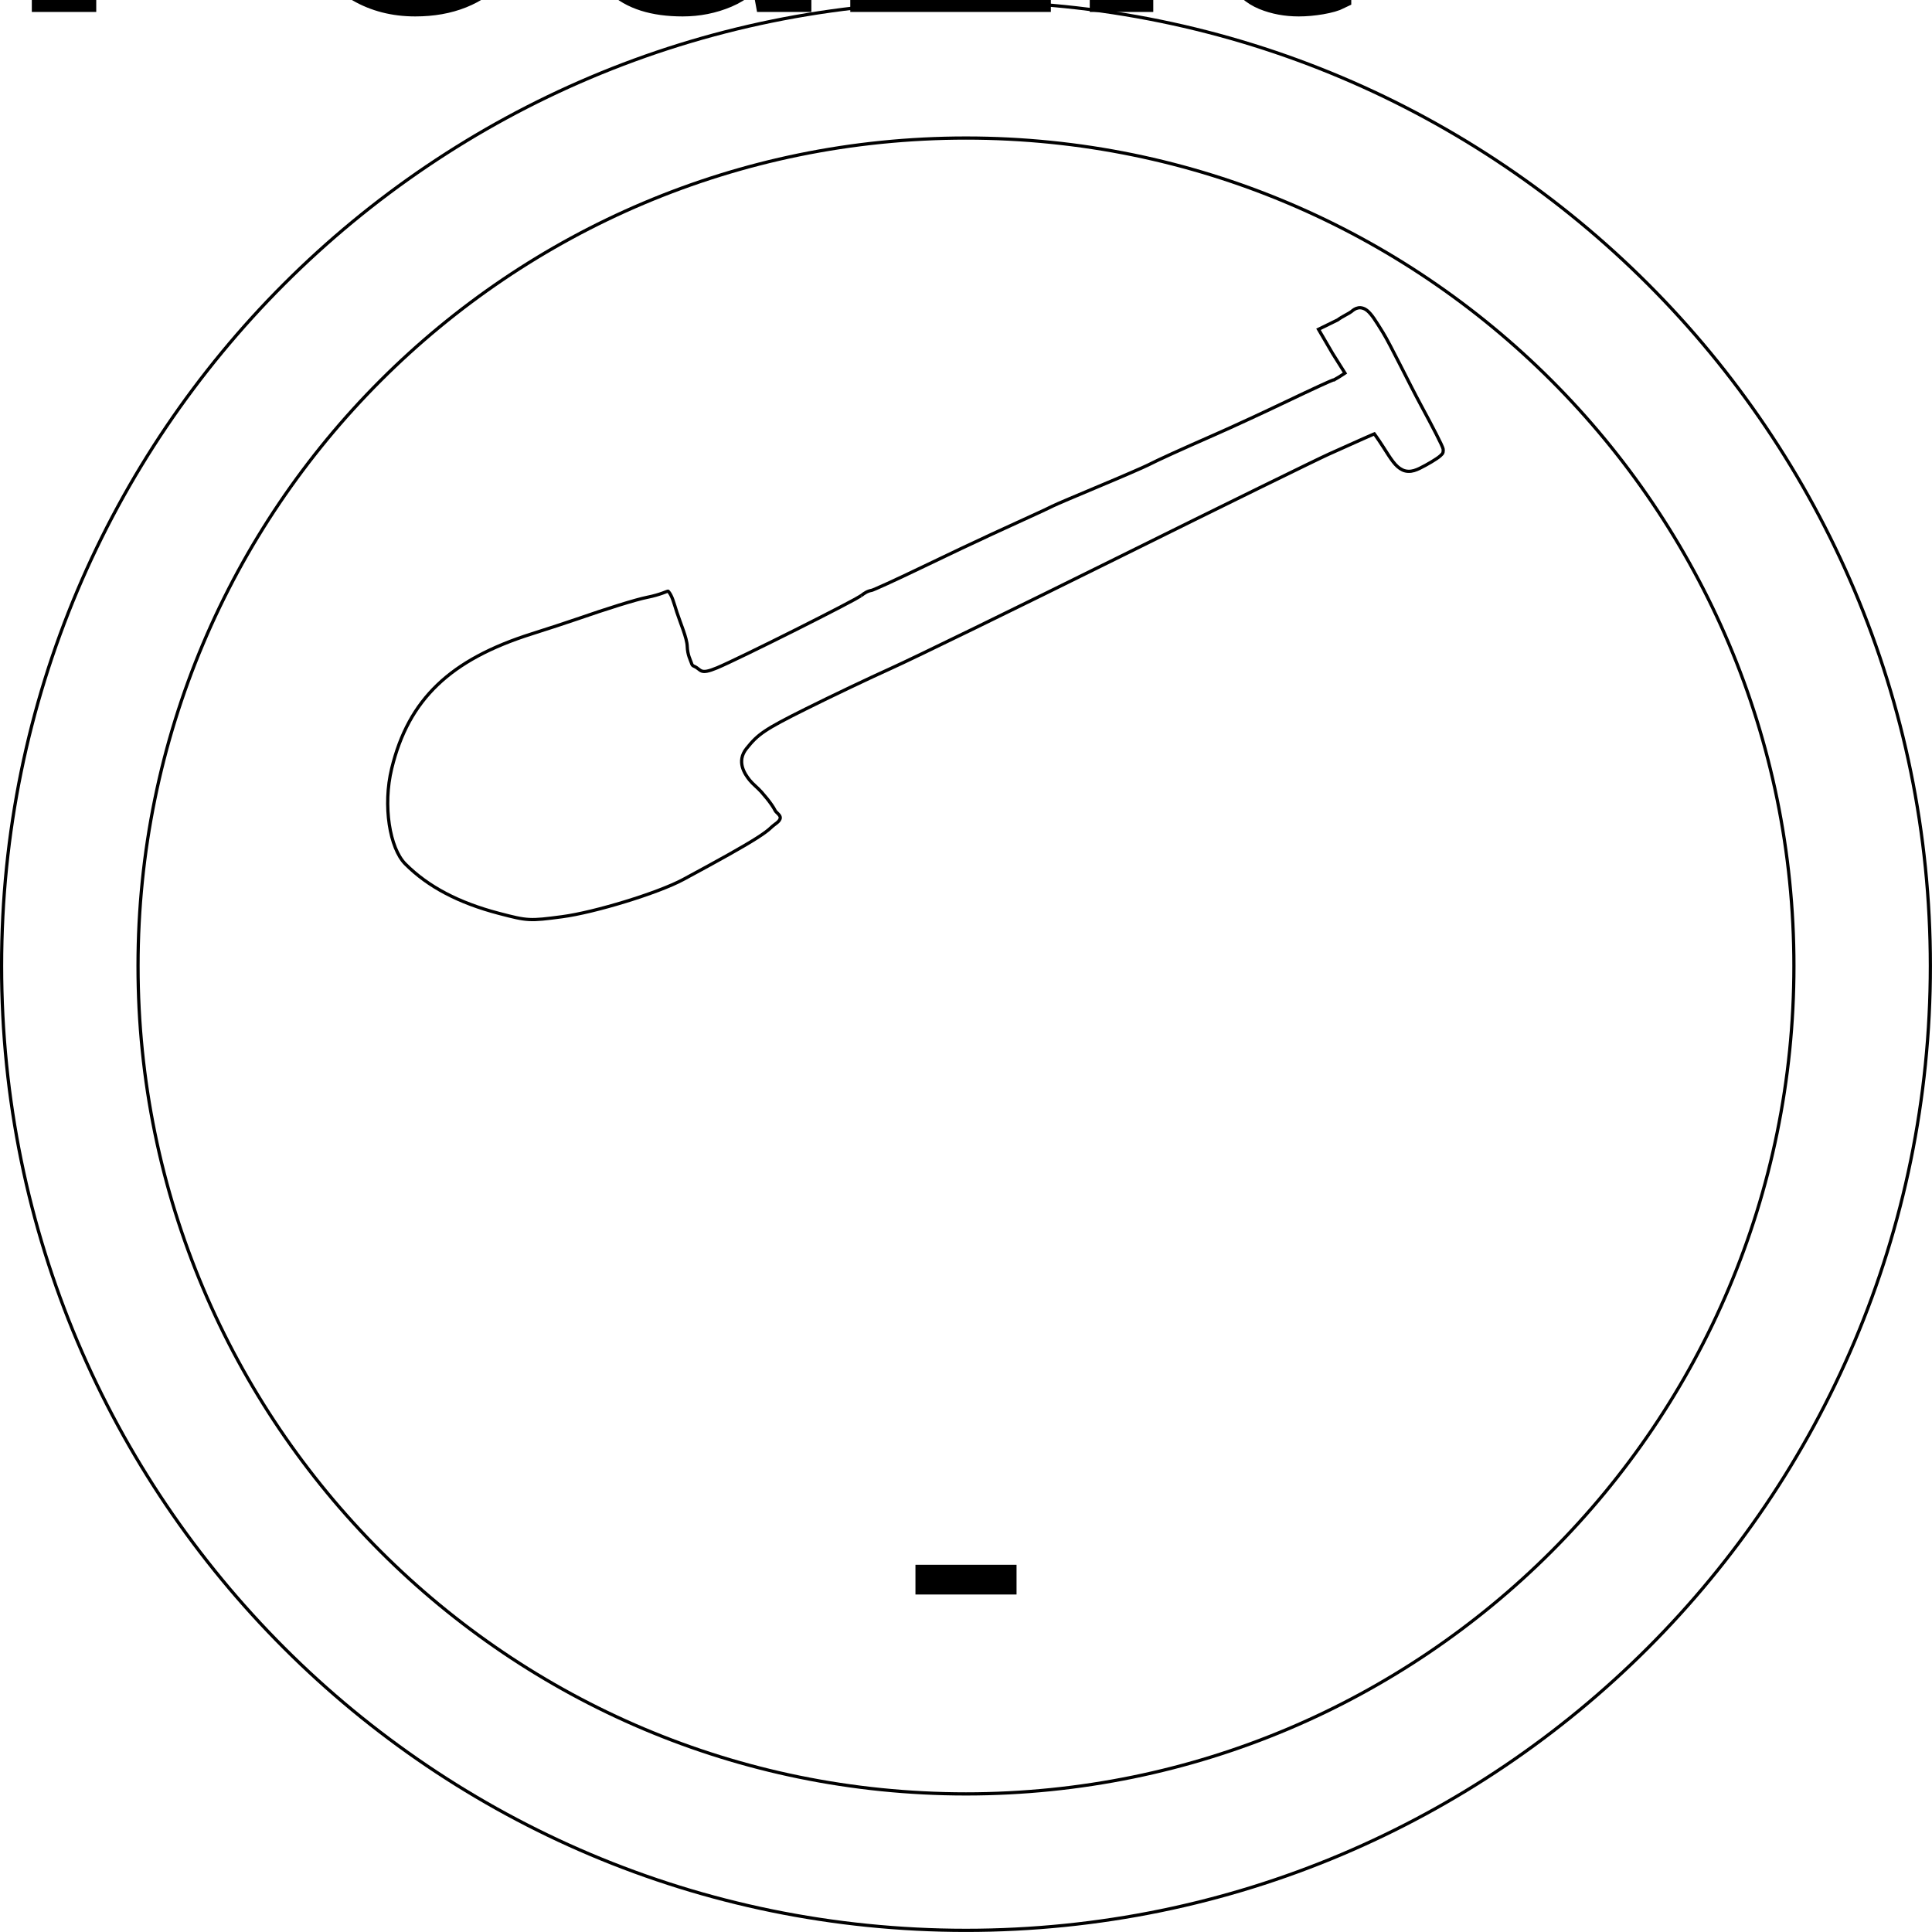
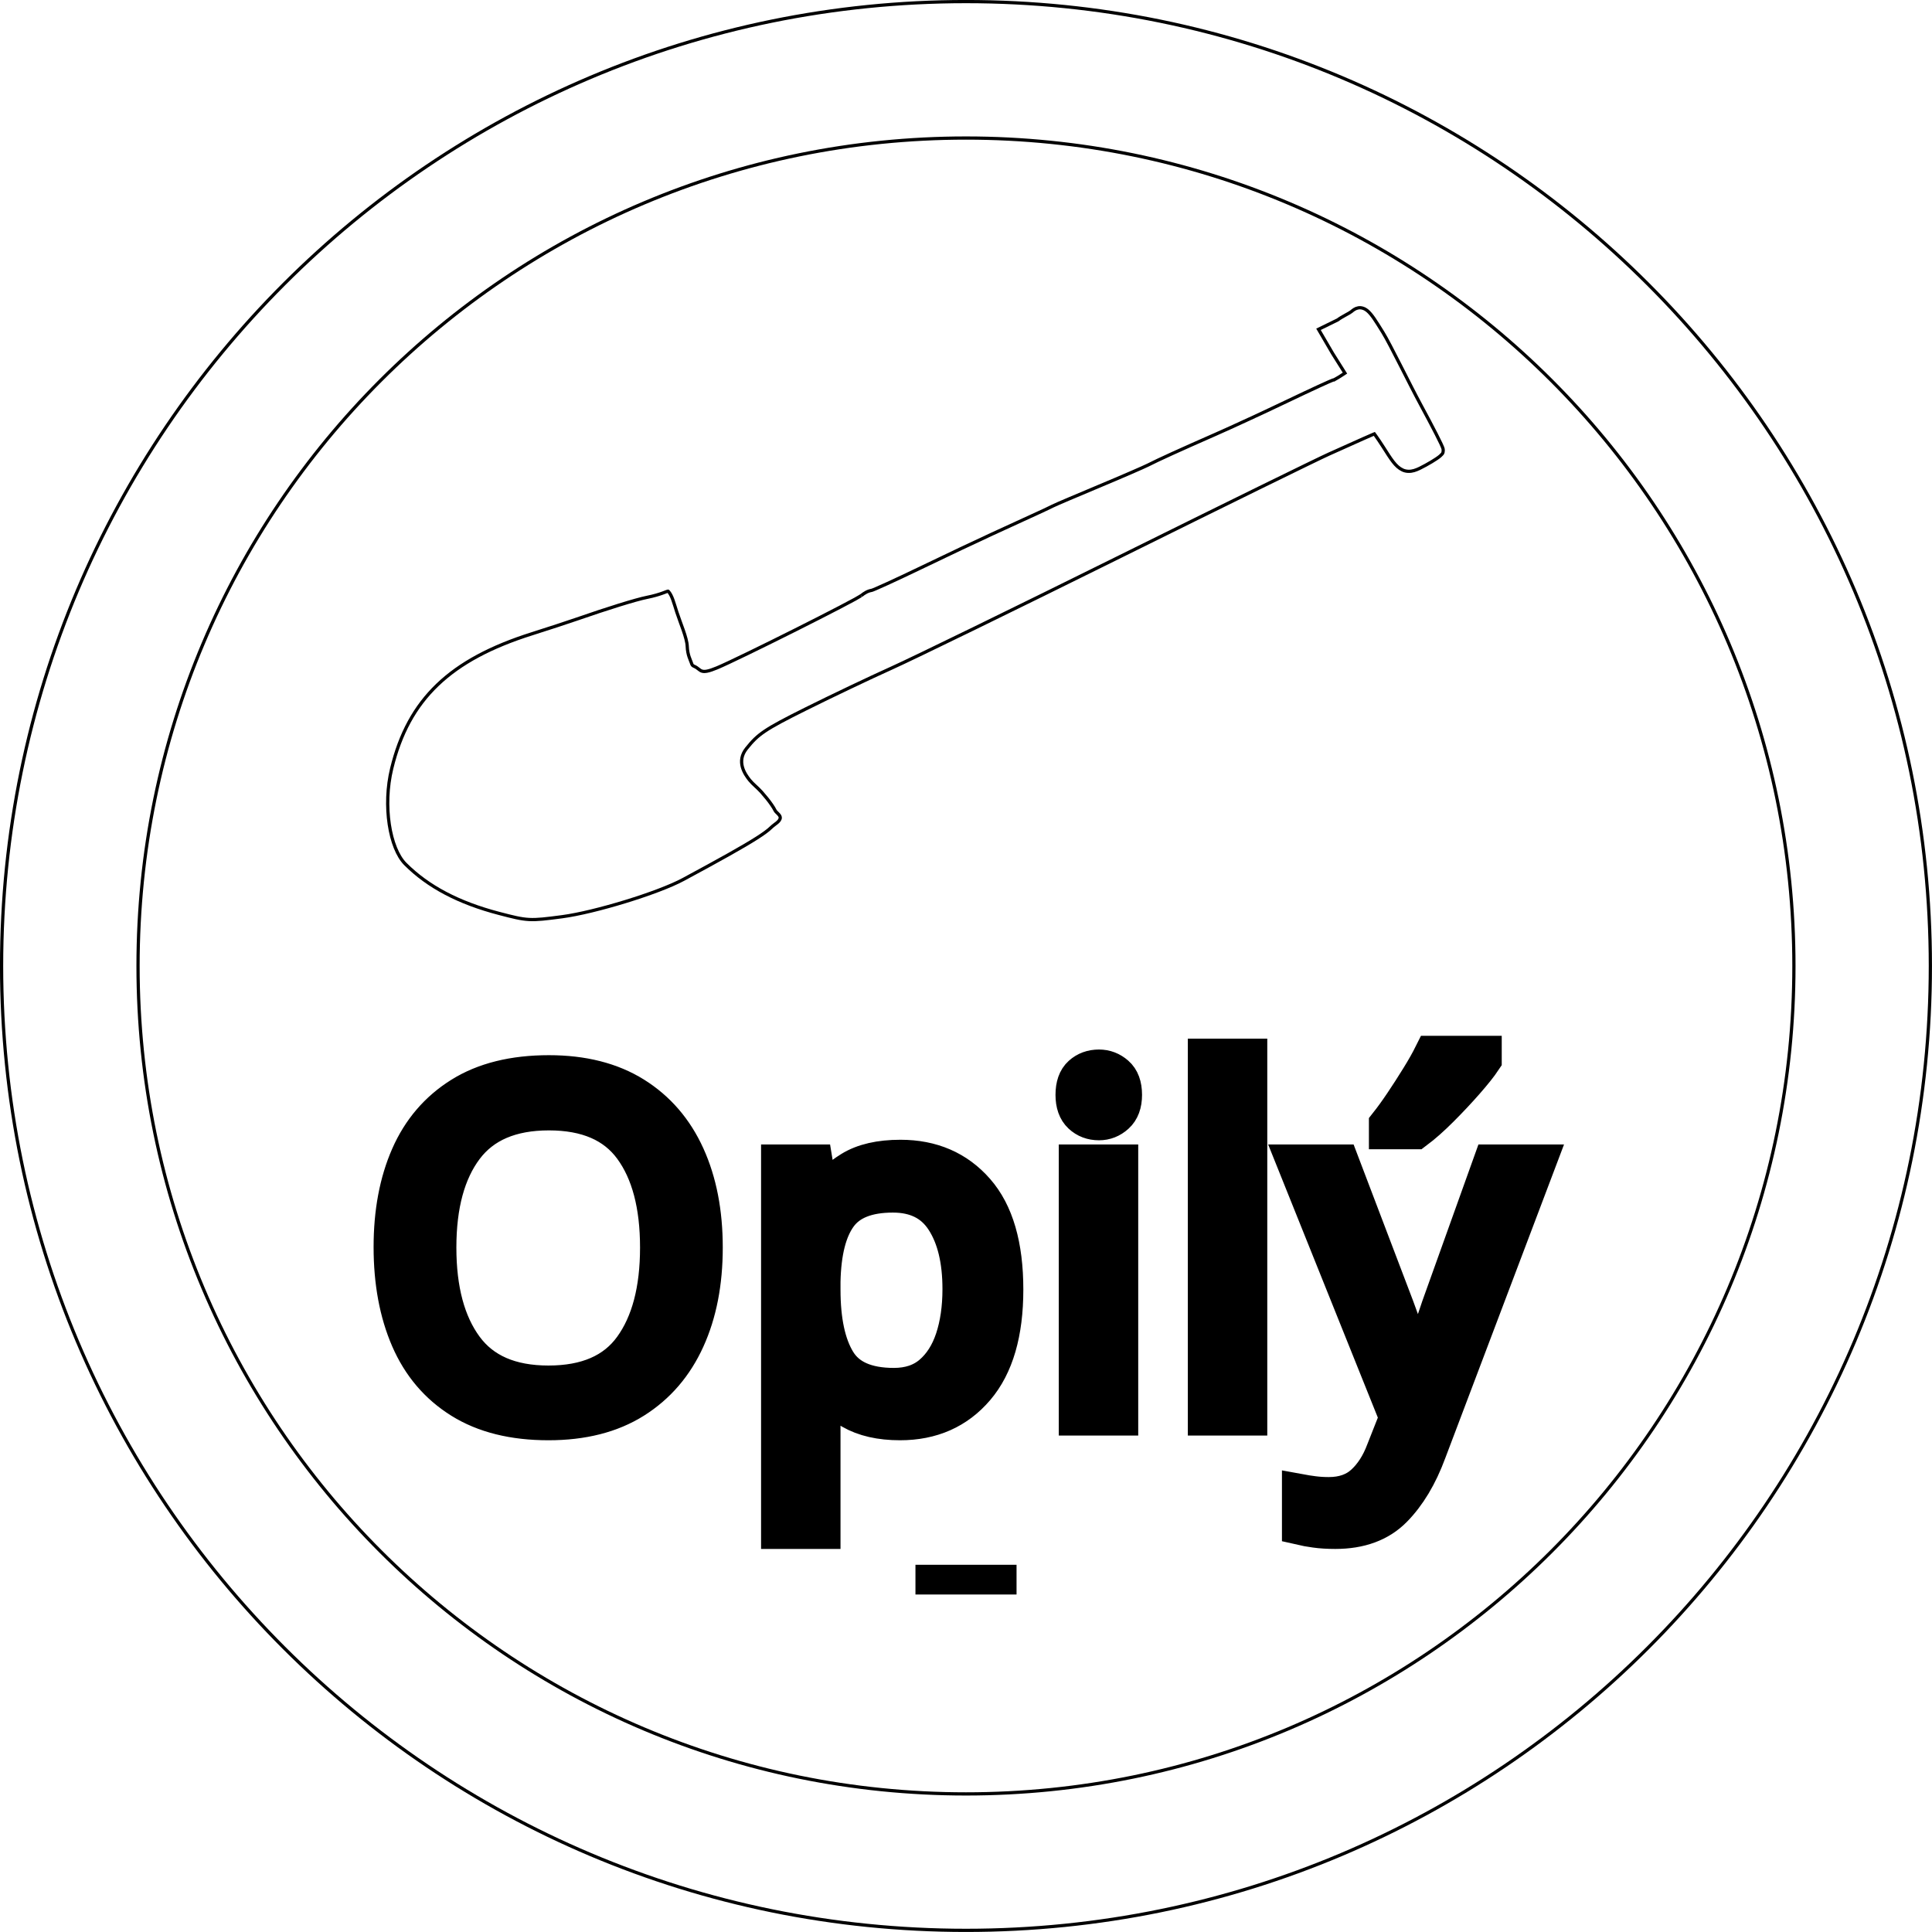
<svg xmlns="http://www.w3.org/2000/svg" version="1.2" viewBox="0 0 113.386 113.386" width="30mm" height="30mm" id="svg1" xml:space="preserve">
  <defs id="defs1">
    <clipPath clipPathUnits="userSpaceOnUse" id="cp1">
      <path d="m 275.5,535.5 c -143.78,0 -260,-116.22 -260,-260 0,-143.78 116.22,-260 260,-260 143.78,0 260,116.22 260,260 0,143.78 -116.22,260 -260,260 z" id="path1" />
    </clipPath>
  </defs>
  <style id="style1">
		tspan { white-space:pre } 
		.s0 { fill: none;stroke: #ff0000;stroke-miterlimit:100 } 
	</style>
  <g id="layer2" style="display:inline" transform="scale(0.1989225)">
    <g id="layer3" transform="scale(5.027084)">
      <path id="path2" style="fill:none;stroke:#000000;stroke-width:0.95" transform="scale(0.1989225)" d="M 569.518,284.993 A 284.525,284.525 0 0 1 284.993,569.518 284.525,284.525 0 0 1 0.468,284.993 284.525,284.525 0 0 1 284.993,0.468 284.525,284.525 0 0 1 569.518,284.993 Z" />
      <path id="path2-9" style="fill:none;stroke:#000000;stroke-width:0.95;stroke-dasharray:none" transform="scale(0.1989225)" d="M 529.262,284.993 A 244.268,244.268 0 0 1 284.993,529.262 244.268,244.268 0 0 1 40.725,284.993 244.268,244.268 0 0 1 284.993,40.725 244.268,244.268 0 0 1 529.262,284.993 Z" />
    </g>
-     <text xml:space="preserve" style="font-size:133px;font-family:'Didact Gothic';-inkscape-font-specification:'Didact Gothic';text-align:start;letter-spacing:2.021px;writing-mode:lr-tb;direction:ltr;text-anchor:start;display:inline;fill:#de0000;fill-opacity:0.092;stroke:#000000;stroke-width:7.037;stroke-dasharray:none;stroke-opacity:1" x="91.886" y="400.073" id="text2">
-       <tspan id="tspan2" x="0" y="0" style="font-style:normal;font-variant:normal;font-weight:normal;font-stretch:normal;font-size:133px;font-family:'New Rocker';-inkscape-font-specification:'New Rocker';letter-spacing:2.021px;fill:#000000;fill-opacity:1;stroke:#000000;stroke-width:7.037;stroke-dasharray:none;stroke-opacity:1">Použit</tspan>
+     <text xml:space="preserve" style="font-size:139.377px;font-family:'Didact Gothic';-inkscape-font-specification:'Didact Gothic';text-align:start;letter-spacing:2.118px;writing-mode:lr-tb;direction:ltr;text-anchor:start;display:inline;fill:#de0000;fill-opacity:0.092;stroke:#000000;stroke-width:11.172;stroke-dasharray:none;stroke-opacity:1" x="107.31" y="417.943" id="text2">
+       <tspan id="tspan2" x="107.31" y="417.943" style="font-style:normal;font-variant:normal;font-weight:normal;font-stretch:normal;font-size:139.377px;font-family:'New Rocker';-inkscape-font-specification:'New Rocker';letter-spacing:2.118px;fill:#000000;fill-opacity:1;stroke:#000000;stroke-width:11.172;stroke-dasharray:none;stroke-opacity:1">Opilý</tspan>
    </text>
    <path id="path5-3" style="display:inline;stroke-width:15.581" d="m 270.087,461.659 h 29.826 v 8.769 h -29.826 z" />
    <path style="stroke-width:0.415;stroke-dasharray:none;baseline-shift:baseline;display:inline;overflow:visible;opacity:1;fill:none;stroke:#000000;stroke-opacity:1;enable-background:accumulate;stop-color:#000000;stop-opacity:1" d="m 164.679,37.204 c -0.401,0.076 -0.651,0.285 -0.895,0.487 -0.26,0.215 -1.191,0.636 -1.751,1.063 l -2.473,1.212 1.81,3.1 1.599,2.541 -0.52,0.34 c -0.261,0.171 -0.525,0.328 -0.723,0.435 -0.099,0.053 -0.182,0.095 -0.23,0.116 -0.048,0.021 -0.148,-0.008 0.125,-0.008 -0.307,0 -0.241,0.038 -0.286,0.053 -0.045,0.016 -0.088,0.032 -0.137,0.052 -0.1,0.04 -0.225,0.094 -0.38,0.161 -0.31,0.136 -0.737,0.329 -1.253,0.566 -1.033,0.476 -2.424,1.13 -3.927,1.849 -2.993,1.433 -7.182,3.369 -9.278,4.291 -4.778,2.1 -7.374,3.281 -8.789,4.002 -0.46,0.234 -3.391,1.51 -6.279,2.715 -1.449,0.604 -2.846,1.194 -3.931,1.658 -1.086,0.464 -1.806,0.774 -2.092,0.918 -0.691,0.348 -1.437,0.693 -7.735,3.575 -1.774,0.812 -5.901,2.767 -9.192,4.353 -1.64,0.79 -3.186,1.517 -4.352,2.049 -0.583,0.266 -1.071,0.484 -1.424,0.635 -0.176,0.075 -0.319,0.135 -0.418,0.173 -0.098,0.038 -0.226,0.056 -0.065,0.032 -0.568,0.083 -0.996,0.352 -1.417,0.693 0.068,-0.055 -0.319,0.2 -0.803,0.465 -0.484,0.265 -1.144,0.615 -1.924,1.022 -1.559,0.813 -3.6,1.852 -5.706,2.909 -4.213,2.114 -8.737,4.32 -10.111,4.894 -2.278,0.953 -2.009,0.244 -2.932,-0.174 -0.249,-0.113 -0.288,-0.132 -0.403,-0.488 -0.116,-0.356 -0.483,-0.984 -0.522,-2.093 -0.039,-1.104 -0.875,-2.977 -1.337,-4.403 -0.391,-1.208 -0.617,-2.178 -1.119,-2.705 -0.054,-0.057 -0.927,0.437 -2.703,0.789 -1.461,0.29 -5.142,1.442 -9.086,2.812 -1.156,0.402 -3.754,1.252 -5.744,1.881 -10.552,3.333 -15.896,8.432 -18.068,17.338 -1.175,4.818 -0.255,10.3 1.755,12.314 2.931,2.937 6.878,5.002 12.039,6.355 3.72,0.975 3.952,0.989 8.148,0.434 4.193,-0.555 12.362,-3.05 15.603,-4.798 4.784,-2.581 7.707,-4.208 9.471,-5.334 0.882,-0.563 1.475,-0.996 1.89,-1.402 0.415,-0.406 1.131,-0.728 1.131,-1.234 0,-0.339 -0.538,-0.664 -0.655,-0.899 -0.117,-0.235 -0.268,-0.478 -0.446,-0.738 -0.357,-0.52 -0.824,-1.099 -1.324,-1.66 -0.5,-0.561 -1.115,-1.02 -1.521,-1.529 -0.621,-0.778 -1.738,-2.391 -0.405,-4.062 0.784,-0.983 1.347,-1.559 2.386,-2.259 1.04,-0.7 2.575,-1.511 5.204,-2.821 3.285,-1.638 8.282,-4.018 11.074,-5.275 2.874,-1.293 16.079,-7.737 29.466,-14.374 6.691,-3.317 13.062,-6.461 17.936,-8.853 4.874,-2.392 8.302,-4.056 8.933,-4.336 1.411,-0.627 3.384,-1.512 4.393,-1.97 0.496,-0.225 0.966,-0.431 1.316,-0.577 0.062,-0.026 0.094,-0.037 0.148,-0.059 0.049,0.066 0.082,0.105 0.141,0.188 0.262,0.366 0.613,0.884 0.978,1.453 1.044,1.628 1.585,2.563 2.518,3.005 0.467,0.221 1.009,0.216 1.482,0.076 0.473,-0.14 0.929,-0.381 1.491,-0.688 0.536,-0.293 1.023,-0.586 1.392,-0.836 0.185,-0.125 0.338,-0.236 0.469,-0.348 0.066,-0.056 0.125,-0.109 0.192,-0.189 0.067,-0.079 0.211,-0.141 0.211,-0.538 0,-0.188 -0.029,-0.225 -0.048,-0.285 -0.019,-0.06 -0.039,-0.112 -0.062,-0.17 -0.047,-0.116 -0.107,-0.25 -0.182,-0.411 -0.15,-0.321 -0.359,-0.743 -0.616,-1.245 -0.513,-1.005 -1.213,-2.325 -1.969,-3.724 -1.514,-2.798 -3.958,-7.851 -4.899,-9.364 -0.934,-1.501 -1.419,-2.309 -2.018,-2.809 -0.299,-0.25 -0.748,-0.422 -1.148,-0.346 z" id="path3" transform="matrix(2.290904,0,0,2.290904,23.45953,5.598712)" />
  </g>
</svg>
